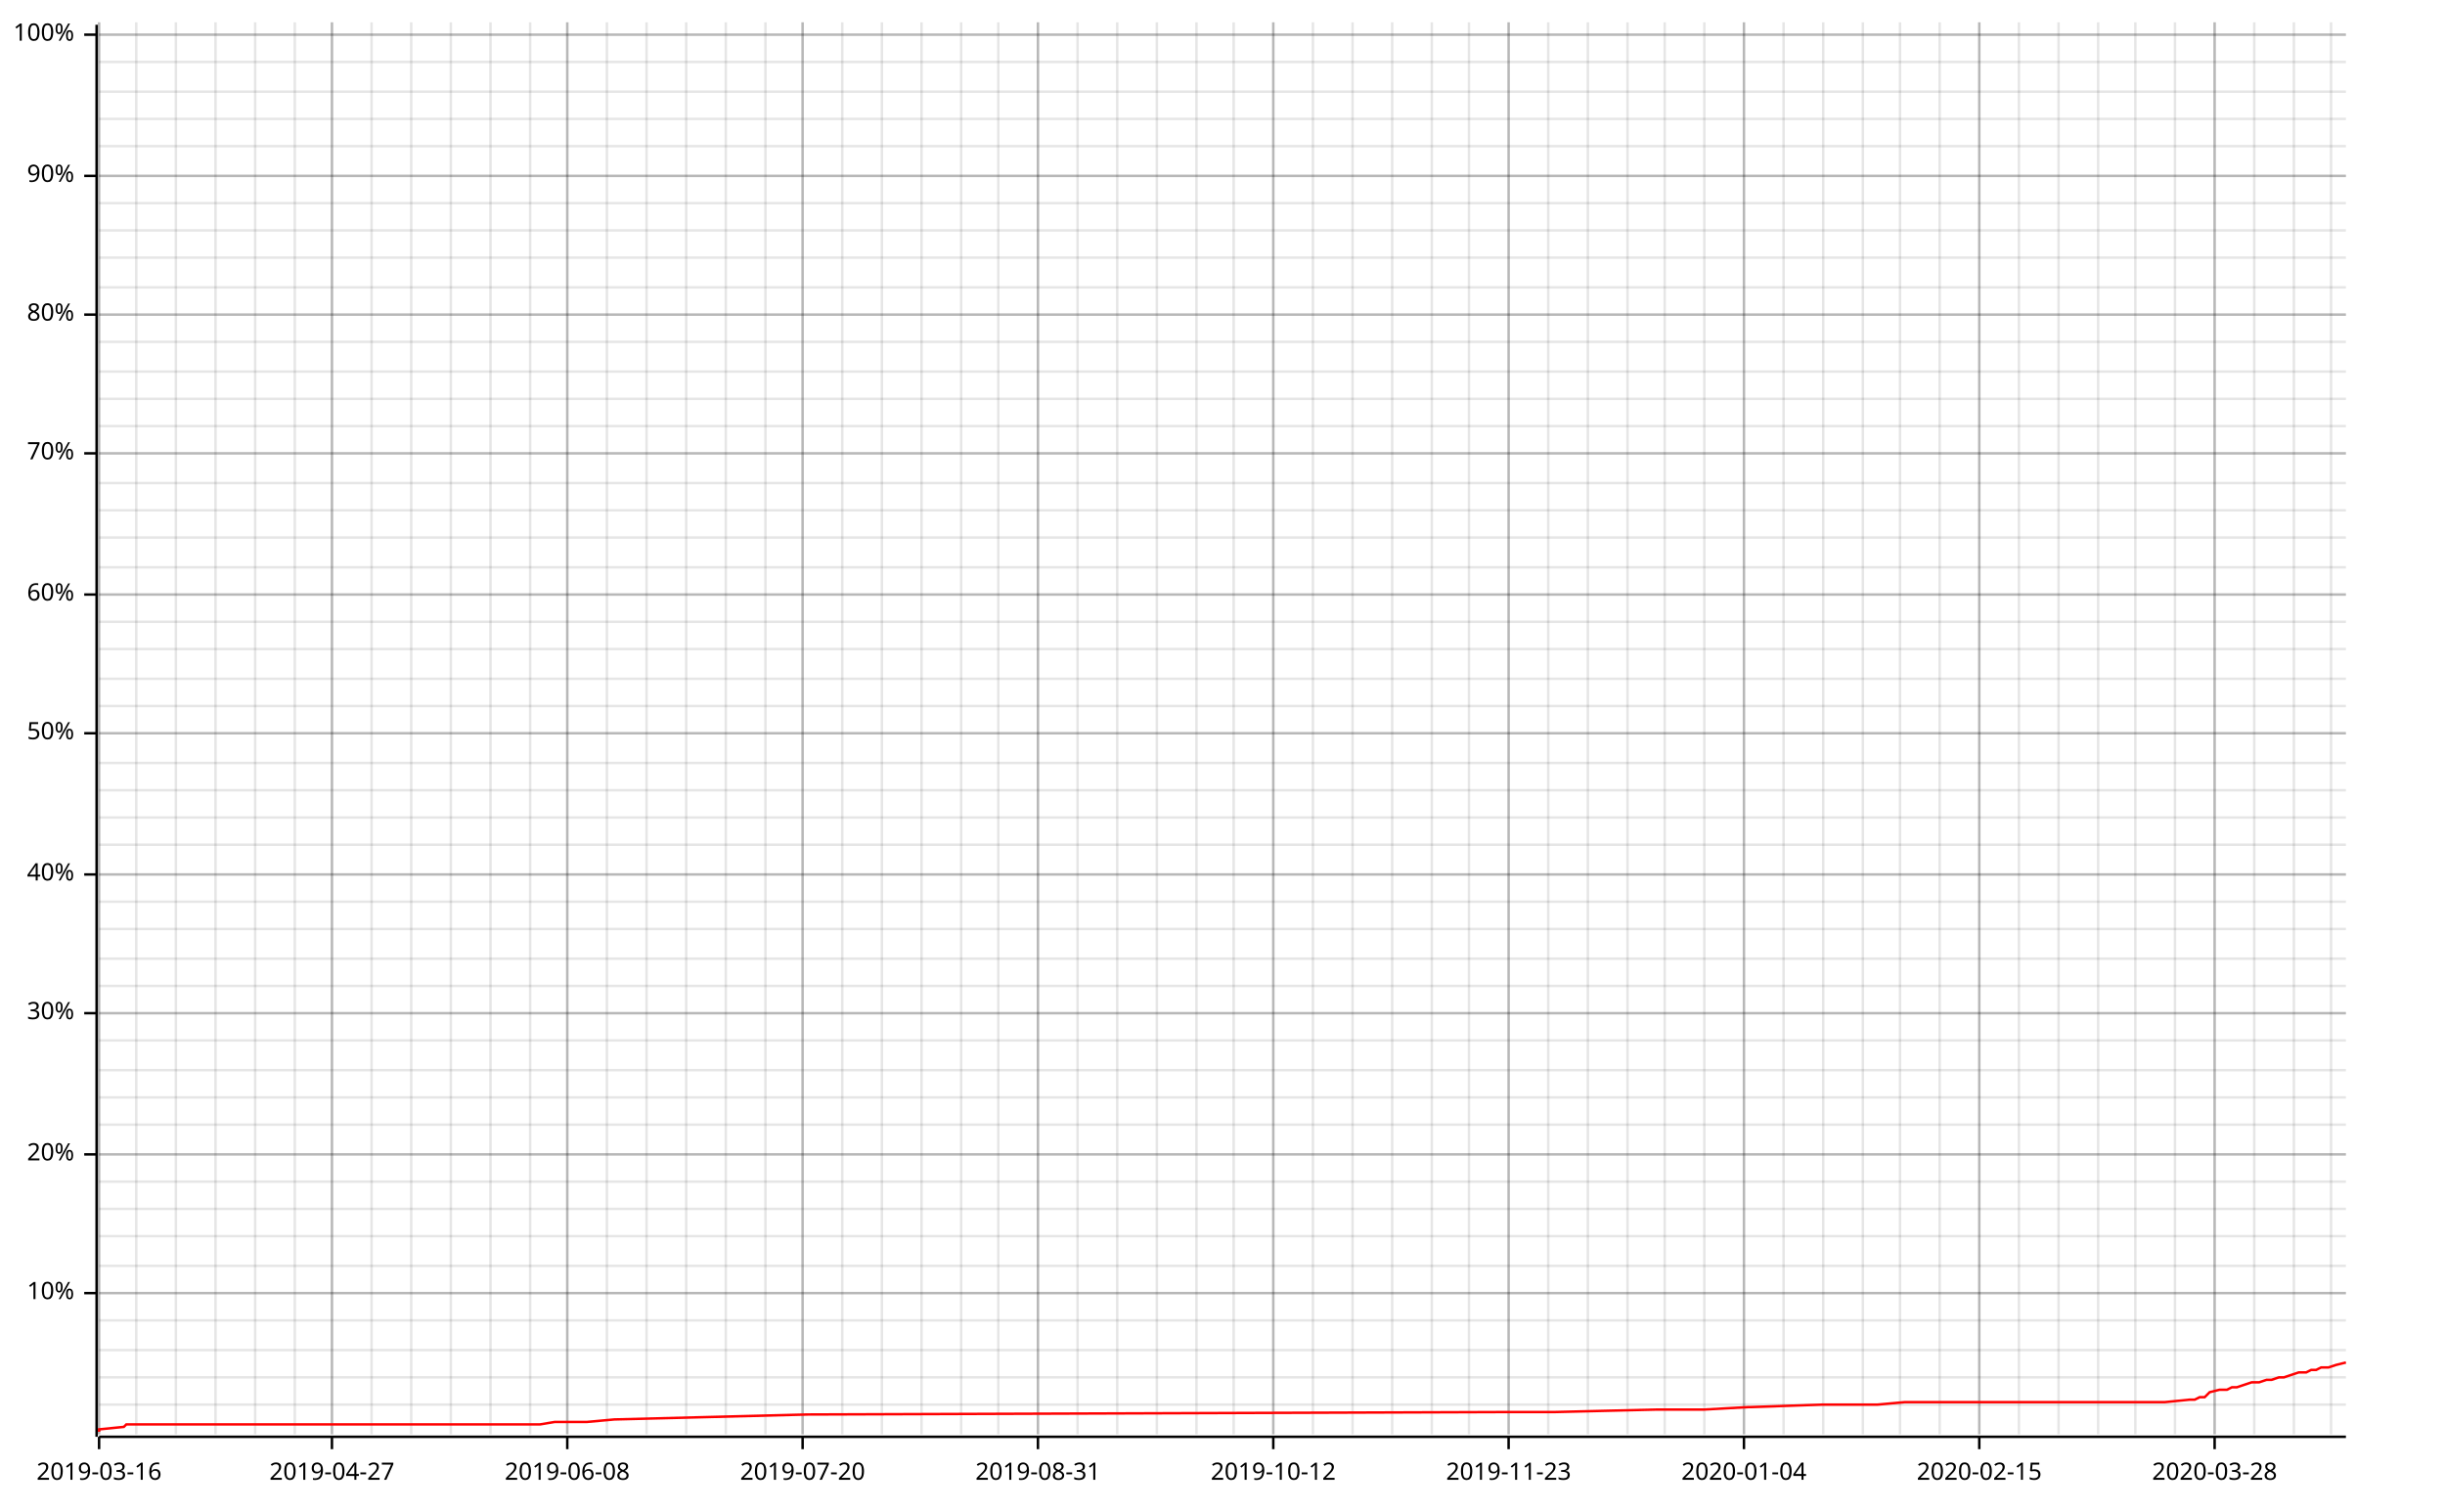
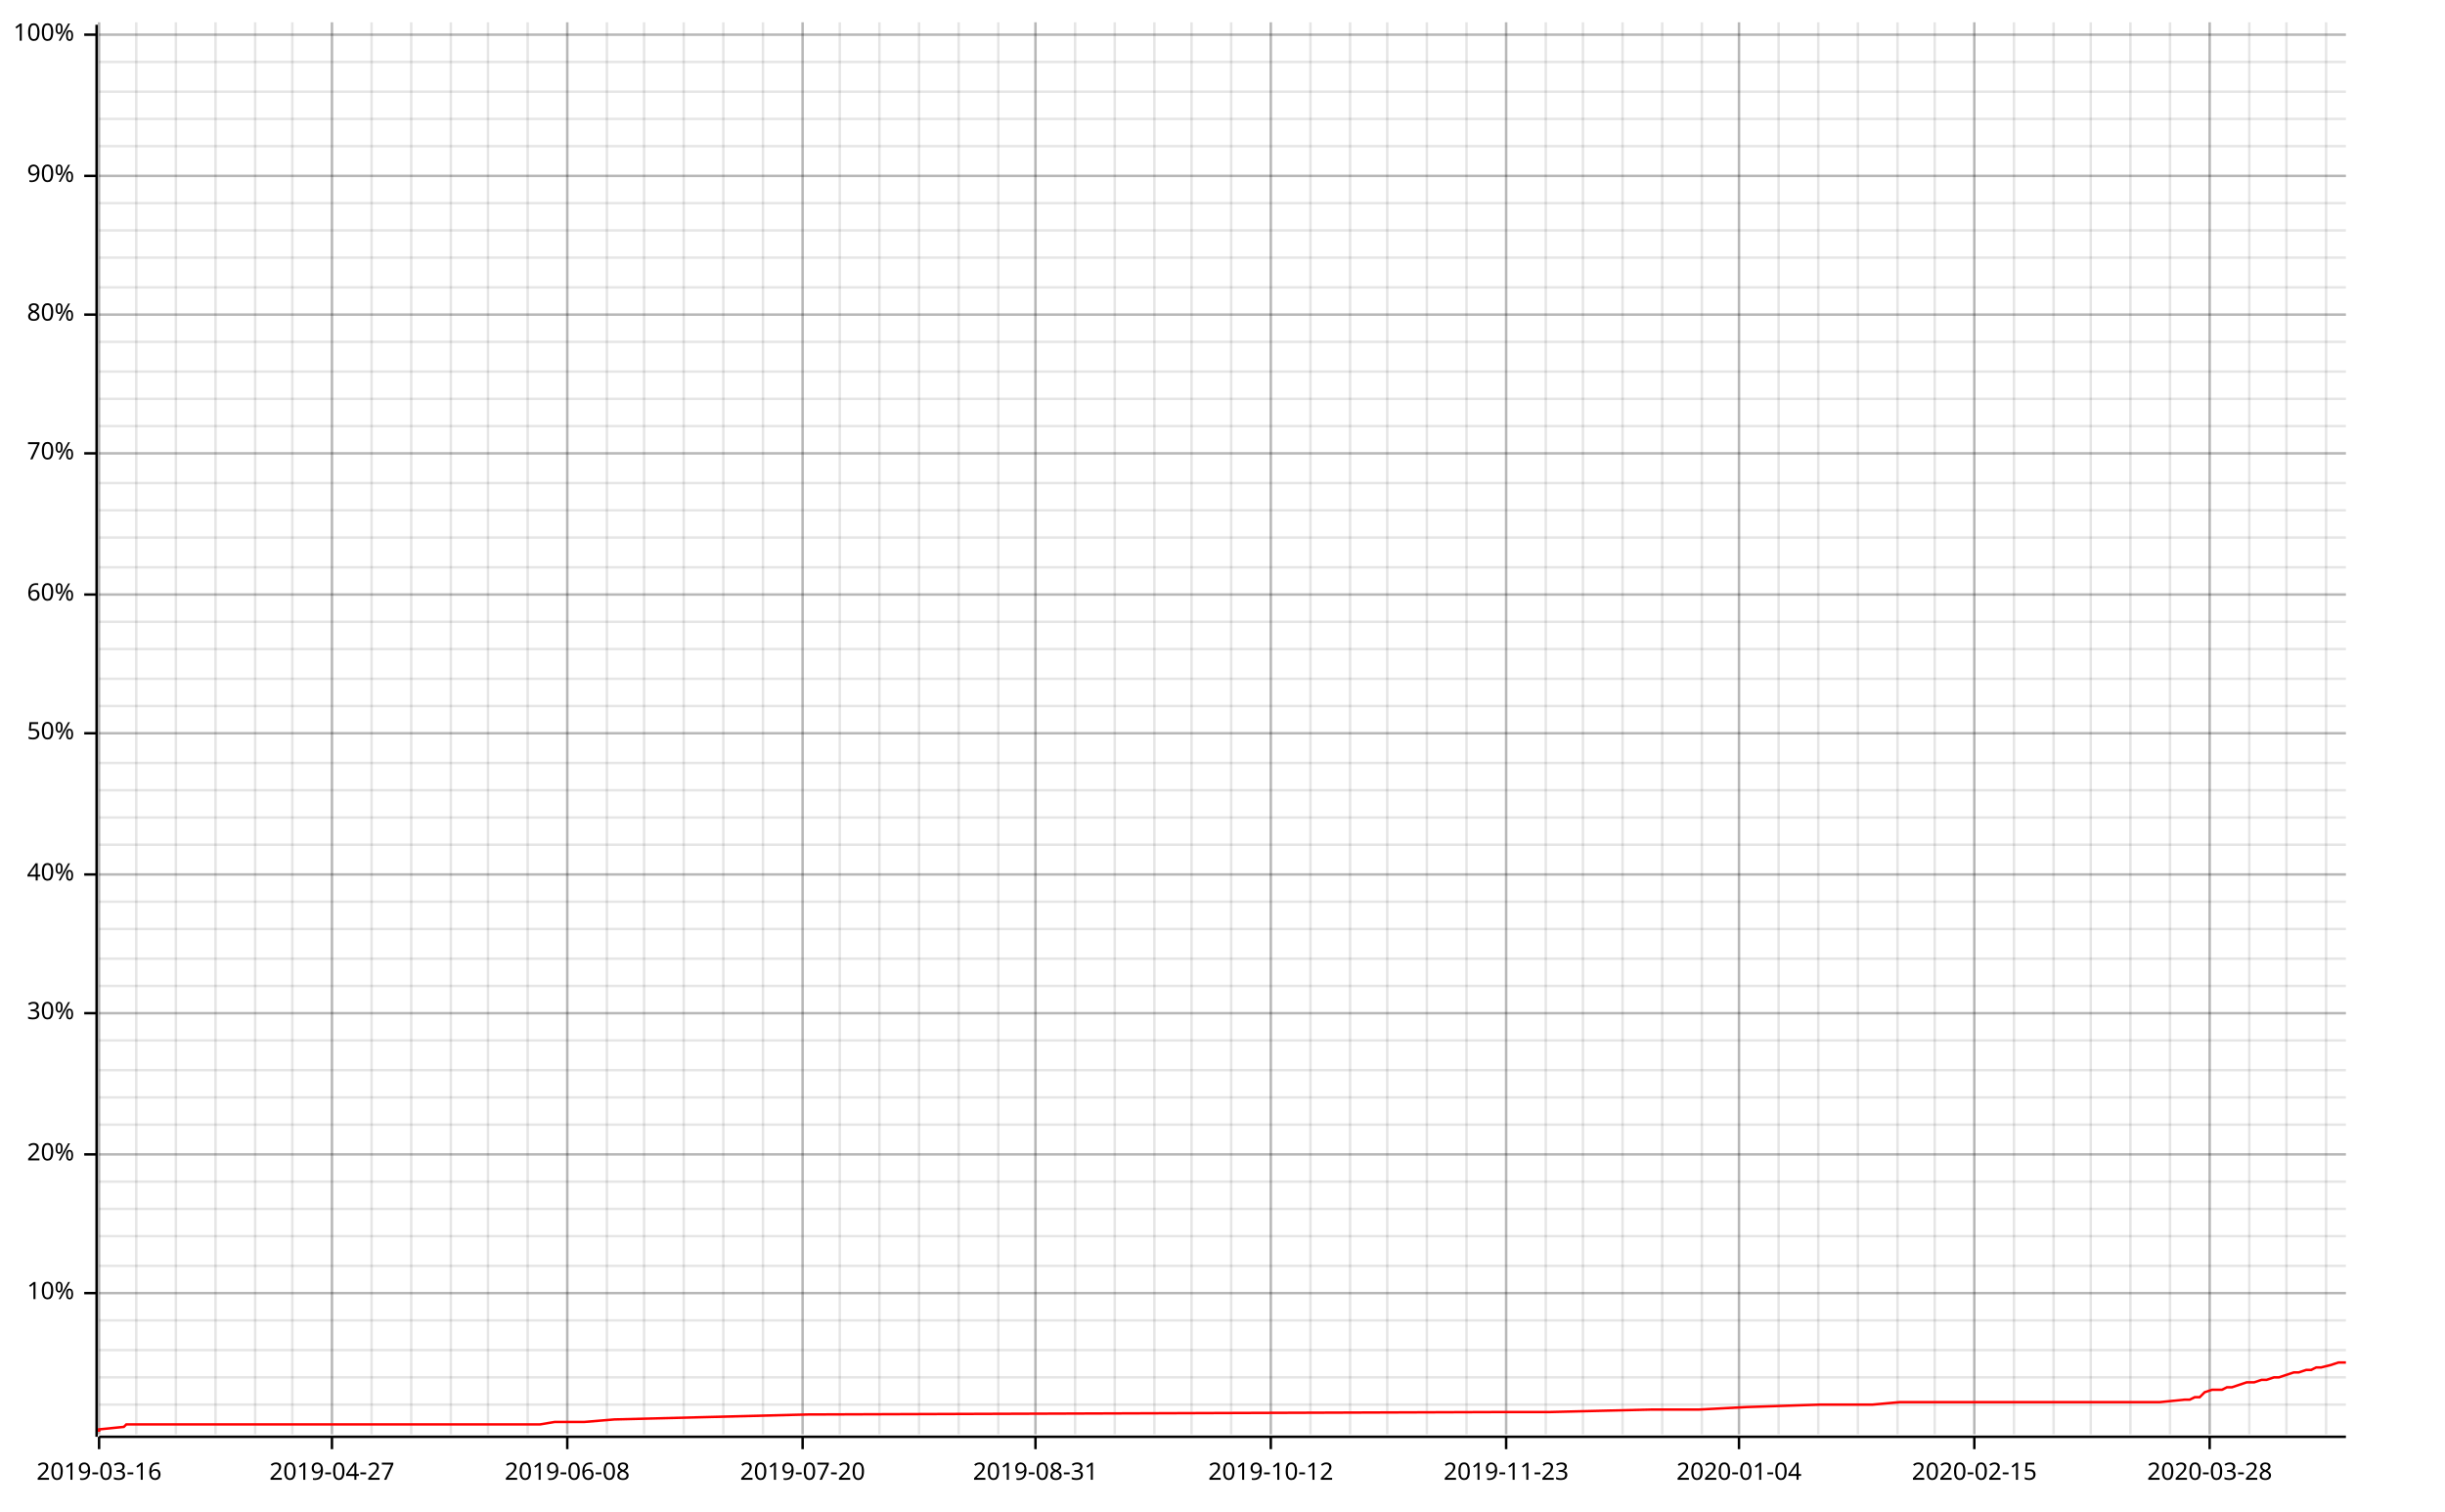
<svg xmlns="http://www.w3.org/2000/svg" width="987" height="610">
  <line opacity="0.1" stroke="#000000" stroke-width="1" x1="40" y1="579" x2="40" y2="9" />
  <line opacity="0.1" stroke="#000000" stroke-width="1" x1="55" y1="579" x2="55" y2="9" />
  <line opacity="0.1" stroke="#000000" stroke-width="1" x1="71" y1="579" x2="71" y2="9" />
  <line opacity="0.1" stroke="#000000" stroke-width="1" x1="87" y1="579" x2="87" y2="9" />
  <line opacity="0.1" stroke="#000000" stroke-width="1" x1="103" y1="579" x2="103" y2="9" />
-   <line opacity="0.1" stroke="#000000" stroke-width="1" x1="119" y1="579" x2="119" y2="9" />
+   <line opacity="0.1" stroke="#000000" stroke-width="1" x1="118" y1="579" x2="118" y2="9" />
  <line opacity="0.1" stroke="#000000" stroke-width="1" x1="134" y1="579" x2="134" y2="9" />
  <line opacity="0.1" stroke="#000000" stroke-width="1" x1="150" y1="579" x2="150" y2="9" />
  <line opacity="0.1" stroke="#000000" stroke-width="1" x1="166" y1="579" x2="166" y2="9" />
  <line opacity="0.1" stroke="#000000" stroke-width="1" x1="182" y1="579" x2="182" y2="9" />
-   <line opacity="0.1" stroke="#000000" stroke-width="1" x1="198" y1="579" x2="198" y2="9" />
-   <line opacity="0.1" stroke="#000000" stroke-width="1" x1="214" y1="579" x2="214" y2="9" />
+   <line opacity="0.1" stroke="#000000" stroke-width="1" x1="197" y1="579" x2="197" y2="9" />
+   <line opacity="0.1" stroke="#000000" stroke-width="1" x1="213" y1="579" x2="213" y2="9" />
  <line opacity="0.1" stroke="#000000" stroke-width="1" x1="229" y1="579" x2="229" y2="9" />
  <line opacity="0.1" stroke="#000000" stroke-width="1" x1="245" y1="579" x2="245" y2="9" />
-   <line opacity="0.1" stroke="#000000" stroke-width="1" x1="261" y1="579" x2="261" y2="9" />
-   <line opacity="0.1" stroke="#000000" stroke-width="1" x1="277" y1="579" x2="277" y2="9" />
-   <line opacity="0.1" stroke="#000000" stroke-width="1" x1="293" y1="579" x2="293" y2="9" />
-   <line opacity="0.1" stroke="#000000" stroke-width="1" x1="309" y1="579" x2="309" y2="9" />
+   <line opacity="0.1" stroke="#000000" stroke-width="1" x1="260" y1="579" x2="260" y2="9" />
+   <line opacity="0.1" stroke="#000000" stroke-width="1" x1="276" y1="579" x2="276" y2="9" />
+   <line opacity="0.1" stroke="#000000" stroke-width="1" x1="292" y1="579" x2="292" y2="9" />
+   <line opacity="0.1" stroke="#000000" stroke-width="1" x1="308" y1="579" x2="308" y2="9" />
  <line opacity="0.1" stroke="#000000" stroke-width="1" x1="324" y1="579" x2="324" y2="9" />
-   <line opacity="0.1" stroke="#000000" stroke-width="1" x1="340" y1="579" x2="340" y2="9" />
-   <line opacity="0.1" stroke="#000000" stroke-width="1" x1="356" y1="579" x2="356" y2="9" />
-   <line opacity="0.1" stroke="#000000" stroke-width="1" x1="372" y1="579" x2="372" y2="9" />
-   <line opacity="0.1" stroke="#000000" stroke-width="1" x1="388" y1="579" x2="388" y2="9" />
+   <line opacity="0.1" stroke="#000000" stroke-width="1" x1="339" y1="579" x2="339" y2="9" />
+   <line opacity="0.1" stroke="#000000" stroke-width="1" x1="355" y1="579" x2="355" y2="9" />
+   <line opacity="0.1" stroke="#000000" stroke-width="1" x1="371" y1="579" x2="371" y2="9" />
+   <line opacity="0.1" stroke="#000000" stroke-width="1" x1="387" y1="579" x2="387" y2="9" />
  <line opacity="0.1" stroke="#000000" stroke-width="1" x1="403" y1="579" x2="403" y2="9" />
-   <line opacity="0.1" stroke="#000000" stroke-width="1" x1="419" y1="579" x2="419" y2="9" />
-   <line opacity="0.1" stroke="#000000" stroke-width="1" x1="435" y1="579" x2="435" y2="9" />
-   <line opacity="0.1" stroke="#000000" stroke-width="1" x1="451" y1="579" x2="451" y2="9" />
-   <line opacity="0.1" stroke="#000000" stroke-width="1" x1="467" y1="579" x2="467" y2="9" />
-   <line opacity="0.1" stroke="#000000" stroke-width="1" x1="483" y1="579" x2="483" y2="9" />
-   <line opacity="0.1" stroke="#000000" stroke-width="1" x1="498" y1="579" x2="498" y2="9" />
-   <line opacity="0.1" stroke="#000000" stroke-width="1" x1="514" y1="579" x2="514" y2="9" />
-   <line opacity="0.1" stroke="#000000" stroke-width="1" x1="530" y1="579" x2="530" y2="9" />
-   <line opacity="0.1" stroke="#000000" stroke-width="1" x1="546" y1="579" x2="546" y2="9" />
-   <line opacity="0.1" stroke="#000000" stroke-width="1" x1="562" y1="579" x2="562" y2="9" />
-   <line opacity="0.1" stroke="#000000" stroke-width="1" x1="578" y1="579" x2="578" y2="9" />
-   <line opacity="0.1" stroke="#000000" stroke-width="1" x1="593" y1="579" x2="593" y2="9" />
-   <line opacity="0.1" stroke="#000000" stroke-width="1" x1="609" y1="579" x2="609" y2="9" />
-   <line opacity="0.1" stroke="#000000" stroke-width="1" x1="625" y1="579" x2="625" y2="9" />
-   <line opacity="0.1" stroke="#000000" stroke-width="1" x1="641" y1="579" x2="641" y2="9" />
-   <line opacity="0.1" stroke="#000000" stroke-width="1" x1="657" y1="579" x2="657" y2="9" />
-   <line opacity="0.1" stroke="#000000" stroke-width="1" x1="672" y1="579" x2="672" y2="9" />
-   <line opacity="0.1" stroke="#000000" stroke-width="1" x1="688" y1="579" x2="688" y2="9" />
-   <line opacity="0.1" stroke="#000000" stroke-width="1" x1="704" y1="579" x2="704" y2="9" />
-   <line opacity="0.1" stroke="#000000" stroke-width="1" x1="720" y1="579" x2="720" y2="9" />
-   <line opacity="0.1" stroke="#000000" stroke-width="1" x1="736" y1="579" x2="736" y2="9" />
-   <line opacity="0.1" stroke="#000000" stroke-width="1" x1="752" y1="579" x2="752" y2="9" />
-   <line opacity="0.1" stroke="#000000" stroke-width="1" x1="767" y1="579" x2="767" y2="9" />
-   <line opacity="0.1" stroke="#000000" stroke-width="1" x1="783" y1="579" x2="783" y2="9" />
-   <line opacity="0.1" stroke="#000000" stroke-width="1" x1="799" y1="579" x2="799" y2="9" />
-   <line opacity="0.1" stroke="#000000" stroke-width="1" x1="815" y1="579" x2="815" y2="9" />
-   <line opacity="0.1" stroke="#000000" stroke-width="1" x1="831" y1="579" x2="831" y2="9" />
-   <line opacity="0.1" stroke="#000000" stroke-width="1" x1="847" y1="579" x2="847" y2="9" />
-   <line opacity="0.1" stroke="#000000" stroke-width="1" x1="862" y1="579" x2="862" y2="9" />
-   <line opacity="0.1" stroke="#000000" stroke-width="1" x1="878" y1="579" x2="878" y2="9" />
-   <line opacity="0.1" stroke="#000000" stroke-width="1" x1="894" y1="579" x2="894" y2="9" />
-   <line opacity="0.1" stroke="#000000" stroke-width="1" x1="910" y1="579" x2="910" y2="9" />
-   <line opacity="0.1" stroke="#000000" stroke-width="1" x1="926" y1="579" x2="926" y2="9" />
-   <line opacity="0.1" stroke="#000000" stroke-width="1" x1="941" y1="579" x2="941" y2="9" />
+   <line opacity="0.1" stroke="#000000" stroke-width="1" x1="418" y1="579" x2="418" y2="9" />
+   <line opacity="0.1" stroke="#000000" stroke-width="1" x1="434" y1="579" x2="434" y2="9" />
+   <line opacity="0.1" stroke="#000000" stroke-width="1" x1="450" y1="579" x2="450" y2="9" />
+   <line opacity="0.1" stroke="#000000" stroke-width="1" x1="466" y1="579" x2="466" y2="9" />
+   <line opacity="0.1" stroke="#000000" stroke-width="1" x1="481" y1="579" x2="481" y2="9" />
+   <line opacity="0.1" stroke="#000000" stroke-width="1" x1="497" y1="579" x2="497" y2="9" />
+   <line opacity="0.1" stroke="#000000" stroke-width="1" x1="513" y1="579" x2="513" y2="9" />
+   <line opacity="0.1" stroke="#000000" stroke-width="1" x1="529" y1="579" x2="529" y2="9" />
+   <line opacity="0.1" stroke="#000000" stroke-width="1" x1="545" y1="579" x2="545" y2="9" />
+   <line opacity="0.1" stroke="#000000" stroke-width="1" x1="560" y1="579" x2="560" y2="9" />
+   <line opacity="0.1" stroke="#000000" stroke-width="1" x1="576" y1="579" x2="576" y2="9" />
+   <line opacity="0.1" stroke="#000000" stroke-width="1" x1="592" y1="579" x2="592" y2="9" />
+   <line opacity="0.1" stroke="#000000" stroke-width="1" x1="608" y1="579" x2="608" y2="9" />
+   <line opacity="0.1" stroke="#000000" stroke-width="1" x1="624" y1="579" x2="624" y2="9" />
+   <line opacity="0.1" stroke="#000000" stroke-width="1" x1="639" y1="579" x2="639" y2="9" />
+   <line opacity="0.1" stroke="#000000" stroke-width="1" x1="655" y1="579" x2="655" y2="9" />
+   <line opacity="0.1" stroke="#000000" stroke-width="1" x1="671" y1="579" x2="671" y2="9" />
+   <line opacity="0.1" stroke="#000000" stroke-width="1" x1="687" y1="579" x2="687" y2="9" />
+   <line opacity="0.1" stroke="#000000" stroke-width="1" x1="702" y1="579" x2="702" y2="9" />
+   <line opacity="0.1" stroke="#000000" stroke-width="1" x1="718" y1="579" x2="718" y2="9" />
+   <line opacity="0.1" stroke="#000000" stroke-width="1" x1="734" y1="579" x2="734" y2="9" />
+   <line opacity="0.1" stroke="#000000" stroke-width="1" x1="750" y1="579" x2="750" y2="9" />
+   <line opacity="0.1" stroke="#000000" stroke-width="1" x1="766" y1="579" x2="766" y2="9" />
+   <line opacity="0.1" stroke="#000000" stroke-width="1" x1="781" y1="579" x2="781" y2="9" />
+   <line opacity="0.1" stroke="#000000" stroke-width="1" x1="797" y1="579" x2="797" y2="9" />
+   <line opacity="0.1" stroke="#000000" stroke-width="1" x1="813" y1="579" x2="813" y2="9" />
+   <line opacity="0.1" stroke="#000000" stroke-width="1" x1="829" y1="579" x2="829" y2="9" />
+   <line opacity="0.1" stroke="#000000" stroke-width="1" x1="844" y1="579" x2="844" y2="9" />
+   <line opacity="0.1" stroke="#000000" stroke-width="1" x1="860" y1="579" x2="860" y2="9" />
+   <line opacity="0.1" stroke="#000000" stroke-width="1" x1="876" y1="579" x2="876" y2="9" />
+   <line opacity="0.1" stroke="#000000" stroke-width="1" x1="892" y1="579" x2="892" y2="9" />
+   <line opacity="0.1" stroke="#000000" stroke-width="1" x1="908" y1="579" x2="908" y2="9" />
+   <line opacity="0.1" stroke="#000000" stroke-width="1" x1="923" y1="579" x2="923" y2="9" />
+   <line opacity="0.1" stroke="#000000" stroke-width="1" x1="939" y1="579" x2="939" y2="9" />
  <line opacity="0.1" stroke="#000000" stroke-width="1" x1="40" y1="567" x2="947" y2="567" />
  <line opacity="0.1" stroke="#000000" stroke-width="1" x1="40" y1="556" x2="947" y2="556" />
  <line opacity="0.1" stroke="#000000" stroke-width="1" x1="40" y1="545" x2="947" y2="545" />
  <line opacity="0.1" stroke="#000000" stroke-width="1" x1="40" y1="533" x2="947" y2="533" />
  <line opacity="0.1" stroke="#000000" stroke-width="1" x1="40" y1="522" x2="947" y2="522" />
  <line opacity="0.1" stroke="#000000" stroke-width="1" x1="40" y1="511" x2="947" y2="511" />
  <line opacity="0.1" stroke="#000000" stroke-width="1" x1="40" y1="499" x2="947" y2="499" />
  <line opacity="0.1" stroke="#000000" stroke-width="1" x1="40" y1="488" x2="947" y2="488" />
  <line opacity="0.1" stroke="#000000" stroke-width="1" x1="40" y1="477" x2="947" y2="477" />
  <line opacity="0.1" stroke="#000000" stroke-width="1" x1="40" y1="466" x2="947" y2="466" />
  <line opacity="0.1" stroke="#000000" stroke-width="1" x1="40" y1="454" x2="947" y2="454" />
  <line opacity="0.1" stroke="#000000" stroke-width="1" x1="40" y1="443" x2="947" y2="443" />
  <line opacity="0.1" stroke="#000000" stroke-width="1" x1="40" y1="432" x2="947" y2="432" />
  <line opacity="0.1" stroke="#000000" stroke-width="1" x1="40" y1="420" x2="947" y2="420" />
  <line opacity="0.1" stroke="#000000" stroke-width="1" x1="40" y1="409" x2="947" y2="409" />
  <line opacity="0.1" stroke="#000000" stroke-width="1" x1="40" y1="398" x2="947" y2="398" />
  <line opacity="0.1" stroke="#000000" stroke-width="1" x1="40" y1="387" x2="947" y2="387" />
  <line opacity="0.1" stroke="#000000" stroke-width="1" x1="40" y1="375" x2="947" y2="375" />
  <line opacity="0.1" stroke="#000000" stroke-width="1" x1="40" y1="364" x2="947" y2="364" />
  <line opacity="0.1" stroke="#000000" stroke-width="1" x1="40" y1="353" x2="947" y2="353" />
  <line opacity="0.1" stroke="#000000" stroke-width="1" x1="40" y1="341" x2="947" y2="341" />
  <line opacity="0.1" stroke="#000000" stroke-width="1" x1="40" y1="330" x2="947" y2="330" />
  <line opacity="0.1" stroke="#000000" stroke-width="1" x1="40" y1="319" x2="947" y2="319" />
  <line opacity="0.1" stroke="#000000" stroke-width="1" x1="40" y1="308" x2="947" y2="308" />
  <line opacity="0.1" stroke="#000000" stroke-width="1" x1="40" y1="296" x2="947" y2="296" />
  <line opacity="0.1" stroke="#000000" stroke-width="1" x1="40" y1="285" x2="947" y2="285" />
  <line opacity="0.1" stroke="#000000" stroke-width="1" x1="40" y1="274" x2="947" y2="274" />
  <line opacity="0.1" stroke="#000000" stroke-width="1" x1="40" y1="262" x2="947" y2="262" />
  <line opacity="0.1" stroke="#000000" stroke-width="1" x1="40" y1="251" x2="947" y2="251" />
  <line opacity="0.1" stroke="#000000" stroke-width="1" x1="40" y1="240" x2="947" y2="240" />
  <line opacity="0.1" stroke="#000000" stroke-width="1" x1="40" y1="229" x2="947" y2="229" />
  <line opacity="0.1" stroke="#000000" stroke-width="1" x1="40" y1="217" x2="947" y2="217" />
  <line opacity="0.1" stroke="#000000" stroke-width="1" x1="40" y1="206" x2="947" y2="206" />
  <line opacity="0.1" stroke="#000000" stroke-width="1" x1="40" y1="195" x2="947" y2="195" />
  <line opacity="0.1" stroke="#000000" stroke-width="1" x1="40" y1="183" x2="947" y2="183" />
  <line opacity="0.1" stroke="#000000" stroke-width="1" x1="40" y1="172" x2="947" y2="172" />
  <line opacity="0.1" stroke="#000000" stroke-width="1" x1="40" y1="161" x2="947" y2="161" />
  <line opacity="0.1" stroke="#000000" stroke-width="1" x1="40" y1="150" x2="947" y2="150" />
  <line opacity="0.1" stroke="#000000" stroke-width="1" x1="40" y1="138" x2="947" y2="138" />
  <line opacity="0.1" stroke="#000000" stroke-width="1" x1="40" y1="127" x2="947" y2="127" />
  <line opacity="0.1" stroke="#000000" stroke-width="1" x1="40" y1="116" x2="947" y2="116" />
  <line opacity="0.1" stroke="#000000" stroke-width="1" x1="40" y1="104" x2="947" y2="104" />
  <line opacity="0.1" stroke="#000000" stroke-width="1" x1="40" y1="93" x2="947" y2="93" />
  <line opacity="0.1" stroke="#000000" stroke-width="1" x1="40" y1="82" x2="947" y2="82" />
  <line opacity="0.1" stroke="#000000" stroke-width="1" x1="40" y1="71" x2="947" y2="71" />
  <line opacity="0.1" stroke="#000000" stroke-width="1" x1="40" y1="59" x2="947" y2="59" />
  <line opacity="0.1" stroke="#000000" stroke-width="1" x1="40" y1="48" x2="947" y2="48" />
  <line opacity="0.1" stroke="#000000" stroke-width="1" x1="40" y1="37" x2="947" y2="37" />
  <line opacity="0.1" stroke="#000000" stroke-width="1" x1="40" y1="25" x2="947" y2="25" />
  <line opacity="0.1" stroke="#000000" stroke-width="1" x1="40" y1="14" x2="947" y2="14" />
  <line opacity="0.2" stroke="#000000" stroke-width="1" x1="40" y1="579" x2="40" y2="9" />
  <line opacity="0.2" stroke="#000000" stroke-width="1" x1="134" y1="579" x2="134" y2="9" />
  <line opacity="0.2" stroke="#000000" stroke-width="1" x1="229" y1="579" x2="229" y2="9" />
  <line opacity="0.2" stroke="#000000" stroke-width="1" x1="324" y1="579" x2="324" y2="9" />
-   <line opacity="0.2" stroke="#000000" stroke-width="1" x1="419" y1="579" x2="419" y2="9" />
-   <line opacity="0.2" stroke="#000000" stroke-width="1" x1="514" y1="579" x2="514" y2="9" />
-   <line opacity="0.2" stroke="#000000" stroke-width="1" x1="609" y1="579" x2="609" y2="9" />
-   <line opacity="0.2" stroke="#000000" stroke-width="1" x1="704" y1="579" x2="704" y2="9" />
-   <line opacity="0.2" stroke="#000000" stroke-width="1" x1="799" y1="579" x2="799" y2="9" />
-   <line opacity="0.2" stroke="#000000" stroke-width="1" x1="894" y1="579" x2="894" y2="9" />
+   <line opacity="0.2" stroke="#000000" stroke-width="1" x1="418" y1="579" x2="418" y2="9" />
+   <line opacity="0.2" stroke="#000000" stroke-width="1" x1="513" y1="579" x2="513" y2="9" />
+   <line opacity="0.2" stroke="#000000" stroke-width="1" x1="608" y1="579" x2="608" y2="9" />
+   <line opacity="0.2" stroke="#000000" stroke-width="1" x1="702" y1="579" x2="702" y2="9" />
+   <line opacity="0.2" stroke="#000000" stroke-width="1" x1="797" y1="579" x2="797" y2="9" />
+   <line opacity="0.2" stroke="#000000" stroke-width="1" x1="892" y1="579" x2="892" y2="9" />
  <line opacity="0.2" stroke="#000000" stroke-width="1" x1="40" y1="522" x2="947" y2="522" />
  <line opacity="0.2" stroke="#000000" stroke-width="1" x1="40" y1="466" x2="947" y2="466" />
  <line opacity="0.2" stroke="#000000" stroke-width="1" x1="40" y1="409" x2="947" y2="409" />
  <line opacity="0.2" stroke="#000000" stroke-width="1" x1="40" y1="353" x2="947" y2="353" />
  <line opacity="0.2" stroke="#000000" stroke-width="1" x1="40" y1="296" x2="947" y2="296" />
  <line opacity="0.2" stroke="#000000" stroke-width="1" x1="40" y1="240" x2="947" y2="240" />
  <line opacity="0.2" stroke="#000000" stroke-width="1" x1="40" y1="183" x2="947" y2="183" />
  <line opacity="0.2" stroke="#000000" stroke-width="1" x1="40" y1="127" x2="947" y2="127" />
  <line opacity="0.2" stroke="#000000" stroke-width="1" x1="40" y1="71" x2="947" y2="71" />
  <line opacity="0.2" stroke="#000000" stroke-width="1" x1="40" y1="14" x2="947" y2="14" />
  <polyline fill="none" opacity="1" stroke="#000000" stroke-width="1" points="39,10 39,580 " />
  <text x="30" y="522" dy="0.5ex" text-anchor="end" font-family="sans-serif" font-size="9.677" opacity="1" fill="#000000">
10%
</text>
  <polyline fill="none" opacity="1" stroke="#000000" stroke-width="1" points="34,522 39,522 " />
  <text x="30" y="466" dy="0.5ex" text-anchor="end" font-family="sans-serif" font-size="9.677" opacity="1" fill="#000000">
20%
</text>
  <polyline fill="none" opacity="1" stroke="#000000" stroke-width="1" points="34,466 39,466 " />
  <text x="30" y="409" dy="0.5ex" text-anchor="end" font-family="sans-serif" font-size="9.677" opacity="1" fill="#000000">
30%
</text>
  <polyline fill="none" opacity="1" stroke="#000000" stroke-width="1" points="34,409 39,409 " />
  <text x="30" y="353" dy="0.5ex" text-anchor="end" font-family="sans-serif" font-size="9.677" opacity="1" fill="#000000">
40%
</text>
  <polyline fill="none" opacity="1" stroke="#000000" stroke-width="1" points="34,353 39,353 " />
  <text x="30" y="296" dy="0.5ex" text-anchor="end" font-family="sans-serif" font-size="9.677" opacity="1" fill="#000000">
50%
</text>
  <polyline fill="none" opacity="1" stroke="#000000" stroke-width="1" points="34,296 39,296 " />
  <text x="30" y="240" dy="0.5ex" text-anchor="end" font-family="sans-serif" font-size="9.677" opacity="1" fill="#000000">
60%
</text>
  <polyline fill="none" opacity="1" stroke="#000000" stroke-width="1" points="34,240 39,240 " />
  <text x="30" y="183" dy="0.5ex" text-anchor="end" font-family="sans-serif" font-size="9.677" opacity="1" fill="#000000">
70%
</text>
  <polyline fill="none" opacity="1" stroke="#000000" stroke-width="1" points="34,183 39,183 " />
  <text x="30" y="127" dy="0.5ex" text-anchor="end" font-family="sans-serif" font-size="9.677" opacity="1" fill="#000000">
80%
</text>
  <polyline fill="none" opacity="1" stroke="#000000" stroke-width="1" points="34,127 39,127 " />
  <text x="30" y="71" dy="0.5ex" text-anchor="end" font-family="sans-serif" font-size="9.677" opacity="1" fill="#000000">
90%
</text>
  <polyline fill="none" opacity="1" stroke="#000000" stroke-width="1" points="34,71 39,71 " />
  <text x="30" y="14" dy="0.5ex" text-anchor="end" font-family="sans-serif" font-size="9.677" opacity="1" fill="#000000">
100%
</text>
  <polyline fill="none" opacity="1" stroke="#000000" stroke-width="1" points="34,14 39,14 " />
  <polyline fill="none" opacity="1" stroke="#000000" stroke-width="1" points="40,580 947,580 " />
  <text x="40" y="590" dy="0.76em" text-anchor="middle" font-family="sans-serif" font-size="9.677" opacity="1" fill="#000000">
2019-03-16
</text>
  <polyline fill="none" opacity="1" stroke="#000000" stroke-width="1" points="40,580 40,585 " />
  <text x="134" y="590" dy="0.76em" text-anchor="middle" font-family="sans-serif" font-size="9.677" opacity="1" fill="#000000">
2019-04-27
</text>
  <polyline fill="none" opacity="1" stroke="#000000" stroke-width="1" points="134,580 134,585 " />
  <text x="229" y="590" dy="0.76em" text-anchor="middle" font-family="sans-serif" font-size="9.677" opacity="1" fill="#000000">
2019-06-08
</text>
  <polyline fill="none" opacity="1" stroke="#000000" stroke-width="1" points="229,580 229,585 " />
  <text x="324" y="590" dy="0.76em" text-anchor="middle" font-family="sans-serif" font-size="9.677" opacity="1" fill="#000000">
2019-07-20
</text>
  <polyline fill="none" opacity="1" stroke="#000000" stroke-width="1" points="324,580 324,585 " />
-   <text x="419" y="590" dy="0.76em" text-anchor="middle" font-family="sans-serif" font-size="9.677" opacity="1" fill="#000000">
+   <text x="418" y="590" dy="0.76em" text-anchor="middle" font-family="sans-serif" font-size="9.677" opacity="1" fill="#000000">
2019-08-31
</text>
-   <polyline fill="none" opacity="1" stroke="#000000" stroke-width="1" points="419,580 419,585 " />
-   <text x="514" y="590" dy="0.76em" text-anchor="middle" font-family="sans-serif" font-size="9.677" opacity="1" fill="#000000">
+   <polyline fill="none" opacity="1" stroke="#000000" stroke-width="1" points="418,580 418,585 " />
+   <text x="513" y="590" dy="0.76em" text-anchor="middle" font-family="sans-serif" font-size="9.677" opacity="1" fill="#000000">
2019-10-12
</text>
-   <polyline fill="none" opacity="1" stroke="#000000" stroke-width="1" points="514,580 514,585 " />
-   <text x="609" y="590" dy="0.76em" text-anchor="middle" font-family="sans-serif" font-size="9.677" opacity="1" fill="#000000">
+   <polyline fill="none" opacity="1" stroke="#000000" stroke-width="1" points="513,580 513,585 " />
+   <text x="608" y="590" dy="0.76em" text-anchor="middle" font-family="sans-serif" font-size="9.677" opacity="1" fill="#000000">
2019-11-23
</text>
-   <polyline fill="none" opacity="1" stroke="#000000" stroke-width="1" points="609,580 609,585 " />
-   <text x="704" y="590" dy="0.76em" text-anchor="middle" font-family="sans-serif" font-size="9.677" opacity="1" fill="#000000">
+   <polyline fill="none" opacity="1" stroke="#000000" stroke-width="1" points="608,580 608,585 " />
+   <text x="702" y="590" dy="0.76em" text-anchor="middle" font-family="sans-serif" font-size="9.677" opacity="1" fill="#000000">
2020-01-04
</text>
-   <polyline fill="none" opacity="1" stroke="#000000" stroke-width="1" points="704,580 704,585 " />
-   <text x="799" y="590" dy="0.76em" text-anchor="middle" font-family="sans-serif" font-size="9.677" opacity="1" fill="#000000">
+   <polyline fill="none" opacity="1" stroke="#000000" stroke-width="1" points="702,580 702,585 " />
+   <text x="797" y="590" dy="0.76em" text-anchor="middle" font-family="sans-serif" font-size="9.677" opacity="1" fill="#000000">
2020-02-15
</text>
-   <polyline fill="none" opacity="1" stroke="#000000" stroke-width="1" points="799,580 799,585 " />
-   <text x="894" y="590" dy="0.76em" text-anchor="middle" font-family="sans-serif" font-size="9.677" opacity="1" fill="#000000">
+   <polyline fill="none" opacity="1" stroke="#000000" stroke-width="1" points="797,580 797,585 " />
+   <text x="892" y="590" dy="0.76em" text-anchor="middle" font-family="sans-serif" font-size="9.677" opacity="1" fill="#000000">
2020-03-28
</text>
-   <polyline fill="none" opacity="1" stroke="#000000" stroke-width="1" points="894,580 894,585 " />
-   <polyline fill="none" opacity="1" stroke="#FF0000" stroke-width="1" points="40,578 40,577 50,576 51,575 218,575 224,574 227,574 232,574 237,574 248,573 326,571 327,571 611,570 628,570 669,569 688,569 706,568 707,568 736,567 758,567 769,566 870,566 872,566 874,566 884,565 886,565 888,564 890,564 892,562 896,561 899,561 901,560 903,560 906,559 909,558 912,558 915,557 917,557 920,556 922,556 925,555 928,554 928,554 931,554 933,553 935,553 937,552 940,552 943,551 947,550 " />
+   <polyline fill="none" opacity="1" stroke="#000000" stroke-width="1" points="892,580 892,585 " />
+   <polyline fill="none" opacity="1" stroke="#FF0000" stroke-width="1" points="40,578 40,577 50,576 51,575 218,575 224,574 226,574 232,574 236,574 248,573 326,571 326,571 609,570 626,570 667,569 686,569 705,568 705,568 735,567 756,567 767,566 867,566 870,566 872,566 882,565 884,565 886,564 888,564 890,562 893,561 897,561 899,560 901,560 904,559 907,558 910,558 913,557 915,557 918,556 920,556 923,555 926,554 926,554 928,554 931,553 933,553 935,552 937,552 941,551 944,550 947,550 " />
</svg>
